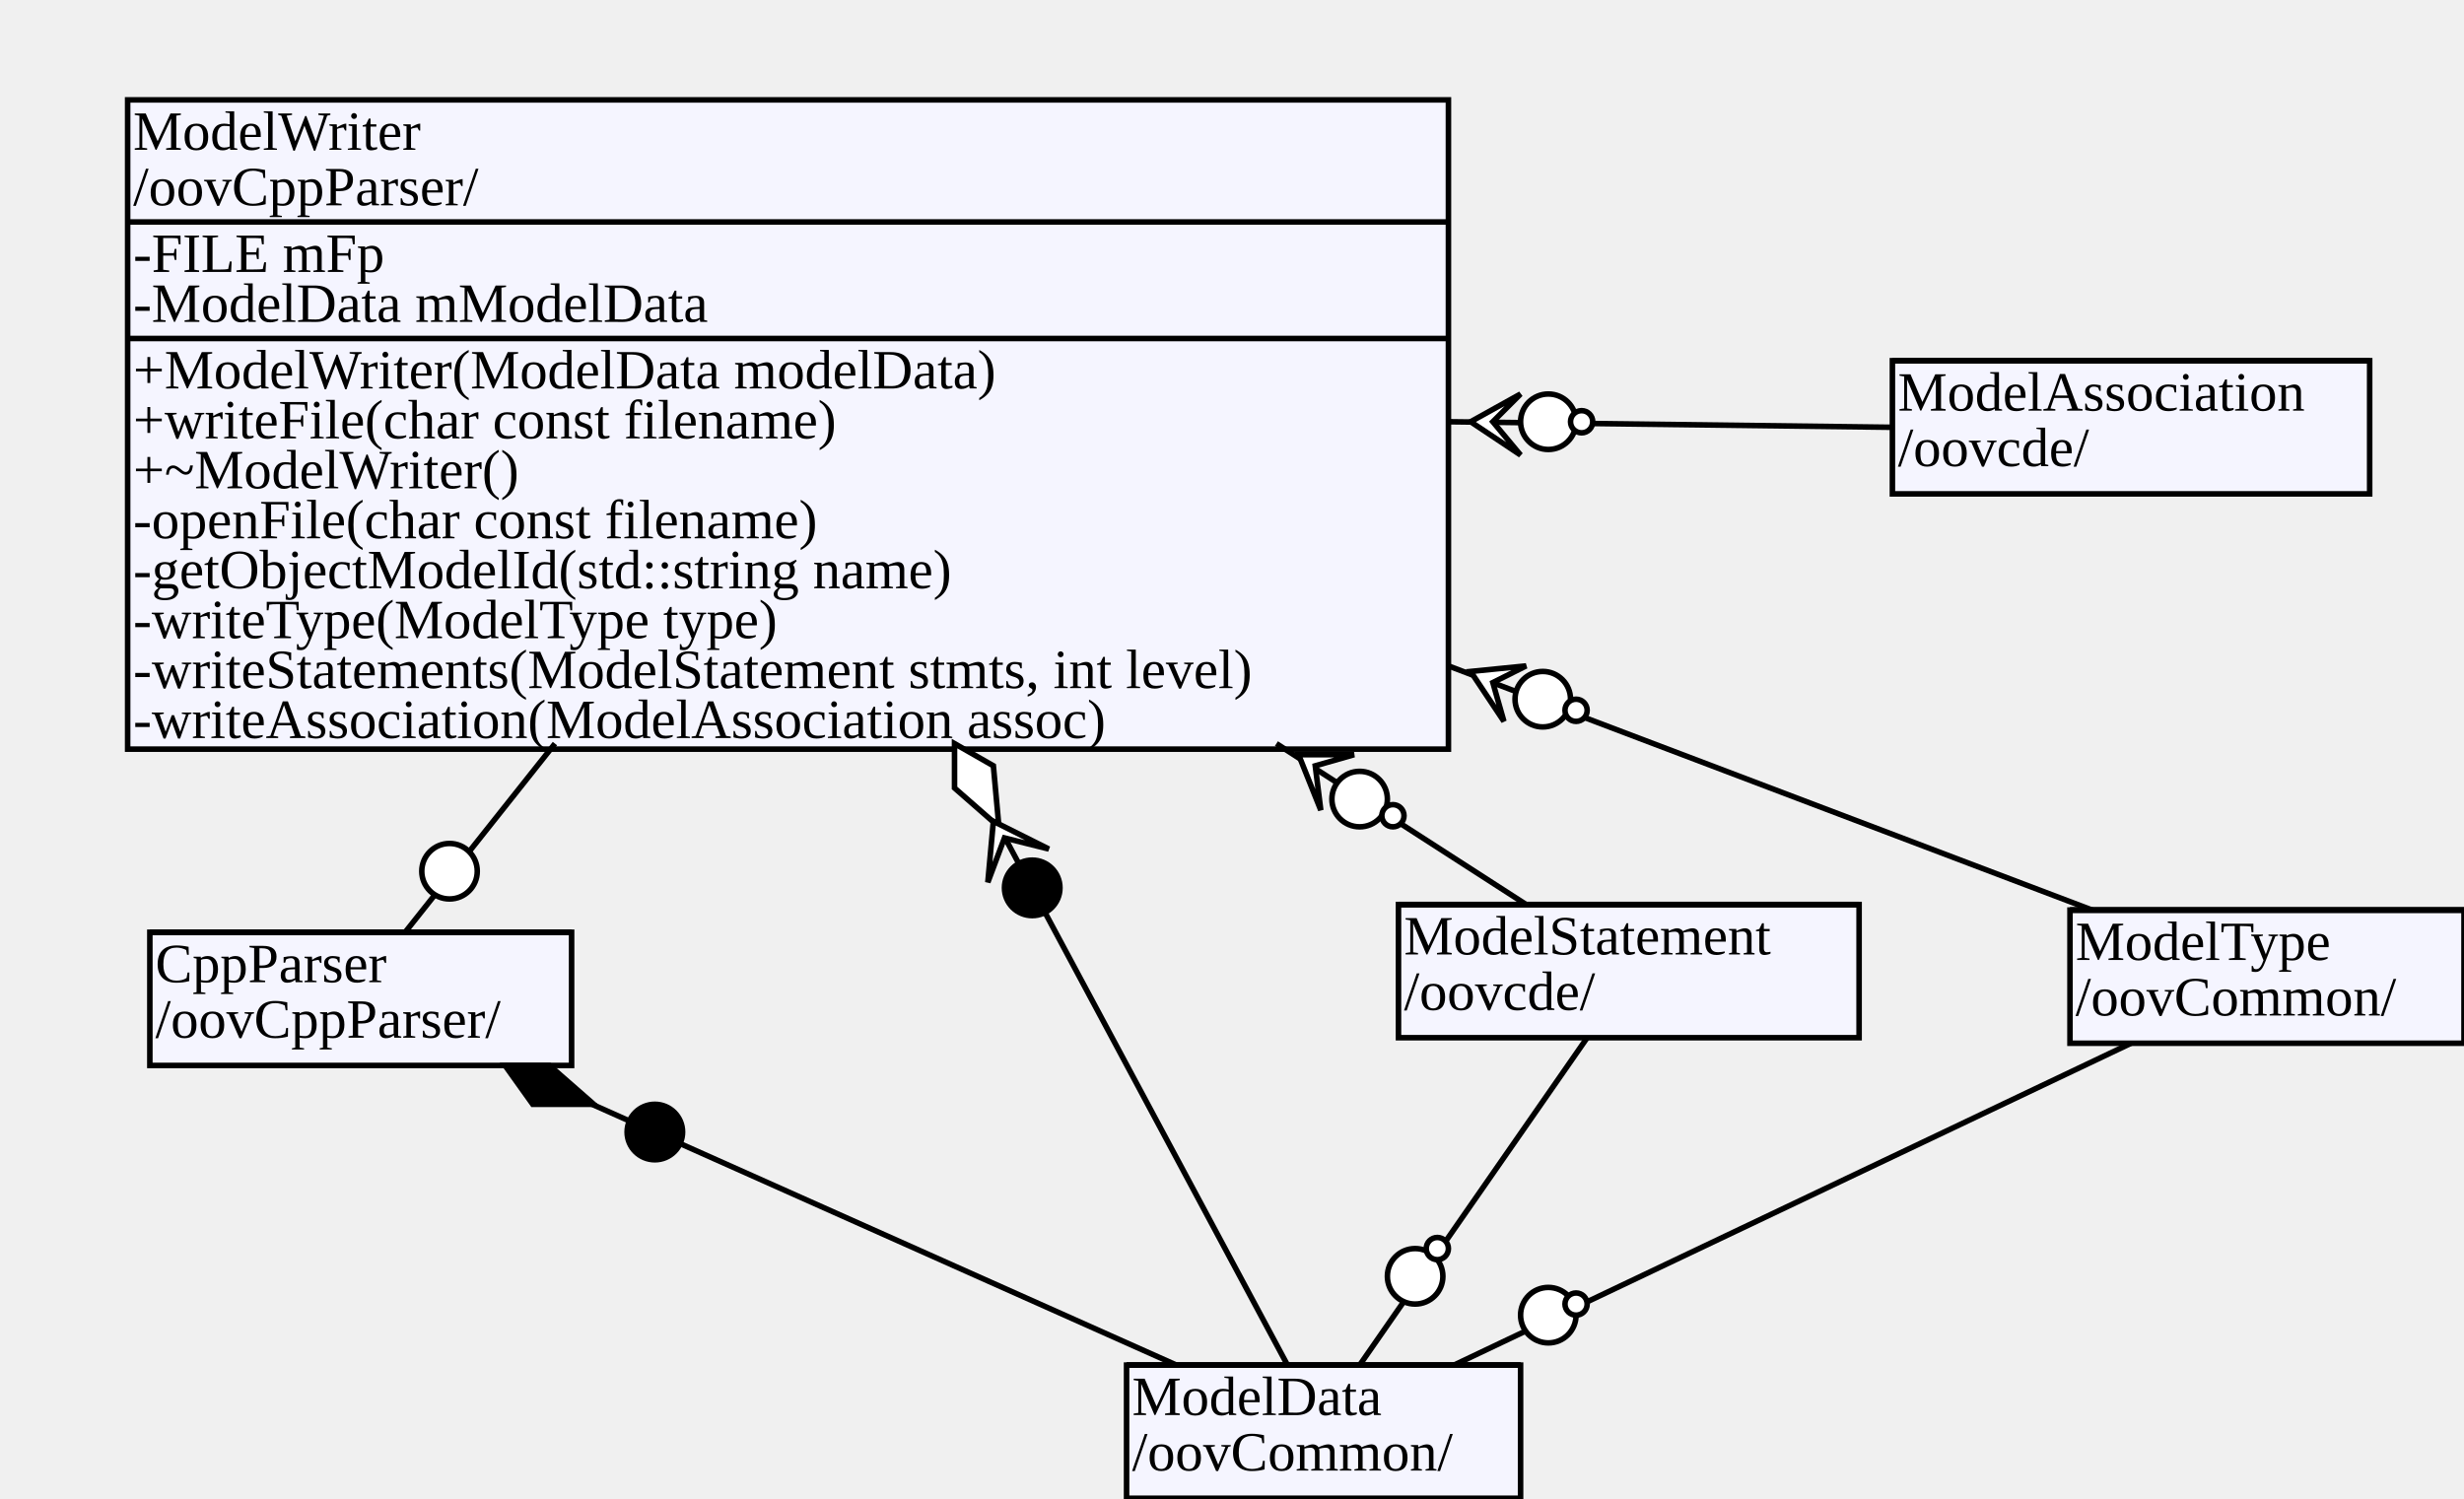
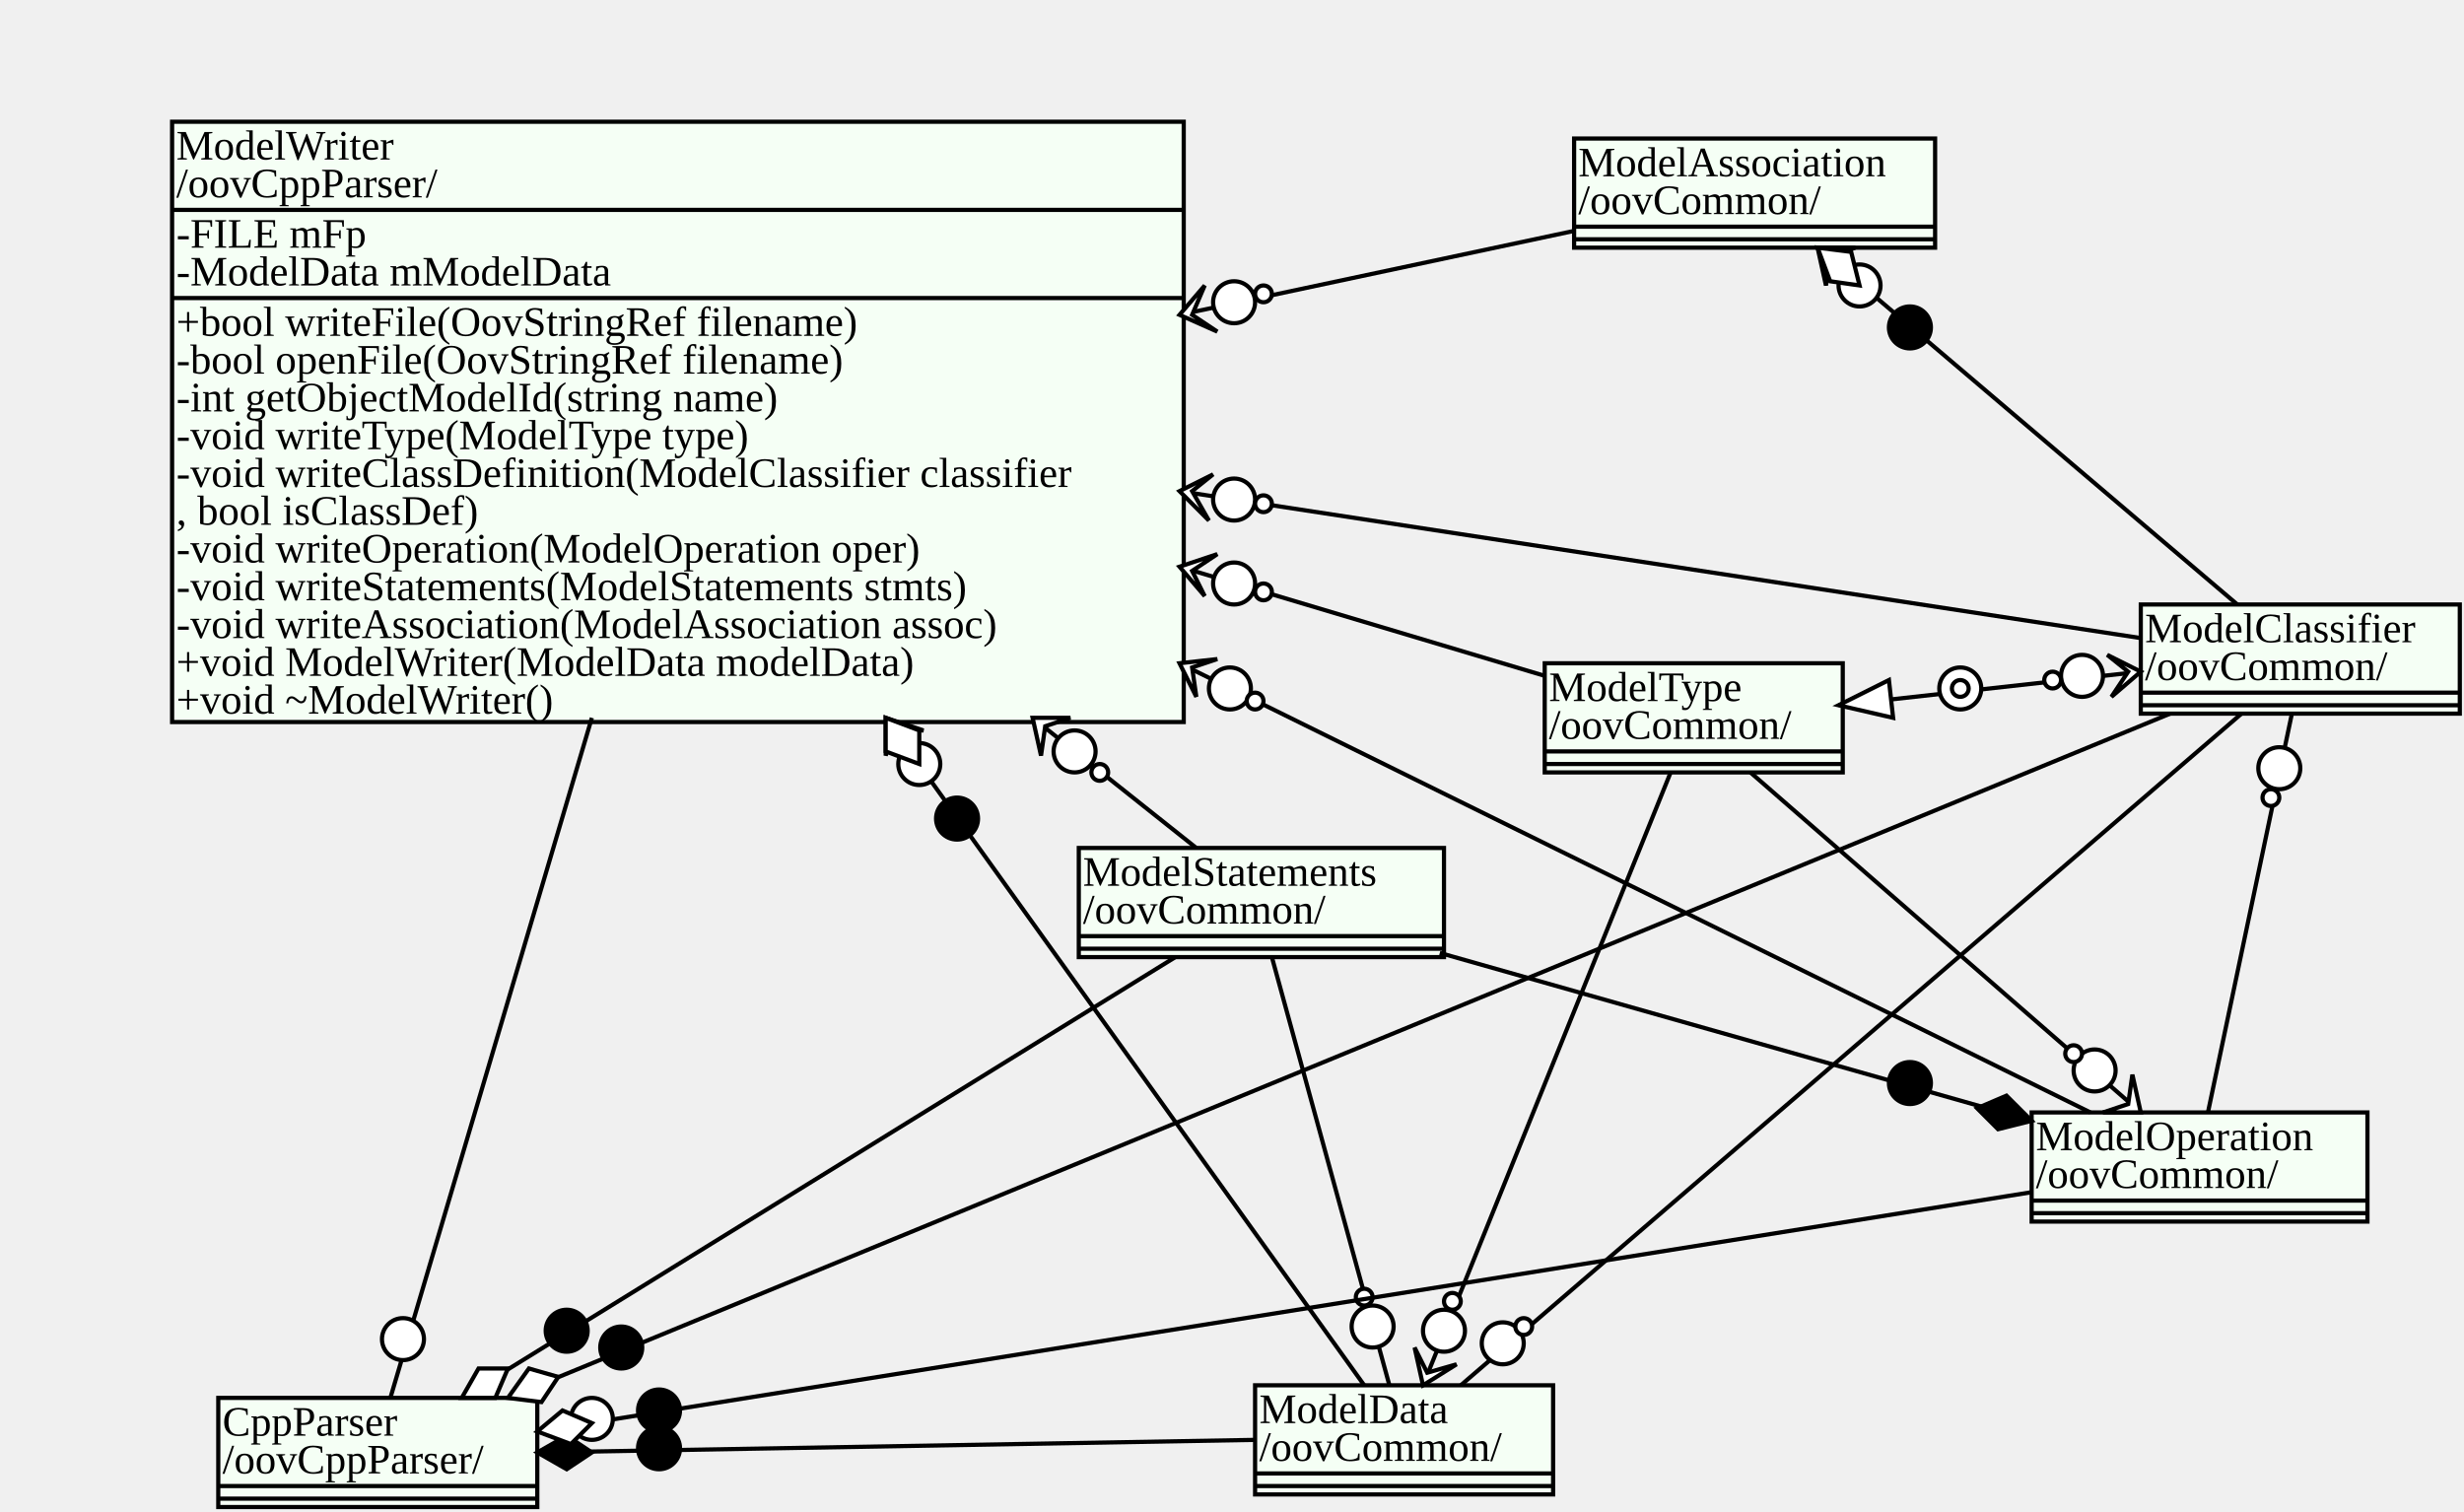
- <svg xmlns="http://www.w3.org/2000/svg" version="1.1" width="444" height="270">
-   <g fill="#f5f5ff" stroke="rgb(0,0,0)" style="stroke-width:1">
-     <rect x="27" y="168" width="76" height="24" />
-     <line x1="27" y1="168" x2="103" y2="168" />
-     <line x1="27" y1="168" x2="103" y2="168" />
+ <svg xmlns="http://www.w3.org/2000/svg" version="1.1" width="587" height="360">
+   <g fill="#f5fff5" stroke="#000000" style="stroke-width:1">
+     <rect x="41" y="29" width="241" height="143" />
+     <line x1="41" y1="50" x2="282" y2="50" />
+     <line x1="41" y1="71" x2="282" y2="71" />
  </g>
-   <g font-size="10">
-     <text x="28" y="177">CppParser</text>
-     <text x="28" y="187">/oovCppParser/</text>
+   <g font-size="10" stroke="none">
+     <text x="42" y="38">ModelWriter</text>
+     <text x="42" y="47">/oovCppParser/</text>
+     <text x="42" y="59">-FILE mFp</text>
+     <text x="42" y="68">-ModelData mModelData</text>
+     <text x="42" y="80">+bool writeFile(OovStringRef filename)</text>
+     <text x="42" y="89">-bool openFile(OovStringRef filename)</text>
+     <text x="42" y="98">-int getObjectModelId(string name)</text>
+     <text x="42" y="107">-void writeType(ModelType type)</text>
+     <text x="42" y="116">-void writeClassDefinition(ModelClassifier classifier</text>
+     <text x="42" y="125">   , bool isClassDef)</text>
+     <text x="42" y="134">-void writeOperation(ModelOperation oper)</text>
+     <text x="42" y="143">-void writeStatements(ModelStatements stmts)</text>
+     <text x="42" y="152">-void writeAssociation(ModelAssociation assoc)</text>
+     <text x="42" y="161">+void ModelWriter(ModelData modelData)</text>
+     <text x="42" y="170">+void ~ModelWriter()</text>
  </g>
-   <g fill="#f5f5ff" stroke="rgb(0,0,0)" style="stroke-width:1">
-     <rect x="23" y="18" width="238" height="117" />
-     <line x1="23" y1="40" x2="261" y2="40" />
-     <line x1="23" y1="61" x2="261" y2="61" />
+   <g fill="#f5fff5" stroke="#000000" style="stroke-width:1">
+     <rect x="299" y="330" width="71" height="26" />
+     <line x1="299" y1="351" x2="370" y2="351" />
+     <line x1="299" y1="354" x2="370" y2="354" />
  </g>
-   <g font-size="10">
-     <text x="24" y="27">ModelWriter</text>
-     <text x="24" y="37">/oovCppParser/</text>
-     <text x="24" y="49">-FILE mFp</text>
-     <text x="24" y="58">-ModelData mModelData</text>
-     <text x="24" y="70">+ModelWriter(ModelData modelData)</text>
-     <text x="24" y="79">+writeFile(char   const filename)</text>
-     <text x="24" y="88">+~ModelWriter()</text>
-     <text x="24" y="97">-openFile(char   const filename)</text>
-     <text x="24" y="106">-getObjectModelId(std::string name)</text>
-     <text x="24" y="115">-writeType(ModelType type)</text>
-     <text x="24" y="124">-writeStatements(ModelStatement stmts, int level)</text>
-     <text x="24" y="133">-writeAssociation(ModelAssociation assoc)</text>
+   <g font-size="10" stroke="none">
+     <text x="300" y="339">ModelData</text>
+     <text x="300" y="348">/oovCommon/</text>
  </g>
-   <g fill="#f5f5ff" stroke="rgb(0,0,0)" style="stroke-width:1">
-     <rect x="203" y="246" width="71" height="24" />
-     <line x1="203" y1="246" x2="274" y2="246" />
-     <line x1="203" y1="246" x2="274" y2="246" />
+   <g fill="#f5fff5" stroke="#000000" style="stroke-width:1">
+     <rect x="52" y="333" width="76" height="26" />
+     <line x1="52" y1="354" x2="128" y2="354" />
+     <line x1="52" y1="357" x2="128" y2="357" />
  </g>
-   <g font-size="10">
-     <text x="204" y="255">ModelData</text>
-     <text x="204" y="265">/oovCommon/</text>
+   <g font-size="10" stroke="none">
+     <text x="53" y="342">CppParser</text>
+     <text x="53" y="351">/oovCppParser/</text>
  </g>
-   <g fill="#f5f5ff" stroke="rgb(0,0,0)" style="stroke-width:1">
-     <rect x="373" y="164" width="71" height="24" />
-     <line x1="373" y1="164" x2="444" y2="164" />
-     <line x1="373" y1="164" x2="444" y2="164" />
+   <g fill="#f5fff5" stroke="#000000" style="stroke-width:1">
+     <rect x="368" y="158" width="71" height="26" />
+     <line x1="368" y1="179" x2="439" y2="179" />
+     <line x1="368" y1="182" x2="439" y2="182" />
  </g>
-   <g font-size="10">
-     <text x="374" y="173">ModelType</text>
-     <text x="374" y="183">/oovCommon/</text>
+   <g font-size="10" stroke="none">
+     <text x="369" y="167">ModelType</text>
+     <text x="369" y="176">/oovCommon/</text>
  </g>
-   <g fill="#f5f5ff" stroke="rgb(0,0,0)" style="stroke-width:1">
-     <rect x="252" y="163" width="83" height="24" />
-     <line x1="252" y1="163" x2="335" y2="163" />
-     <line x1="252" y1="163" x2="335" y2="163" />
+   <g fill="#f5fff5" stroke="#000000" style="stroke-width:1">
+     <rect x="510" y="144" width="76" height="26" />
+     <line x1="510" y1="165" x2="586" y2="165" />
+     <line x1="510" y1="168" x2="586" y2="168" />
  </g>
-   <g font-size="10">
-     <text x="253" y="172">ModelStatement</text>
-     <text x="253" y="182">/oovcde/</text>
+   <g font-size="10" stroke="none">
+     <text x="511" y="153">ModelClassifier</text>
+     <text x="511" y="162">/oovCommon/</text>
  </g>
-   <g fill="#f5f5ff" stroke="rgb(0,0,0)" style="stroke-width:1">
-     <rect x="341" y="65" width="86" height="24" />
-     <line x1="341" y1="65" x2="427" y2="65" />
-     <line x1="341" y1="65" x2="427" y2="65" />
+   <g fill="#f5fff5" stroke="#000000" style="stroke-width:1">
+     <rect x="484" y="265" width="80" height="26" />
+     <line x1="484" y1="286" x2="564" y2="286" />
+     <line x1="484" y1="289" x2="564" y2="289" />
  </g>
-   <g font-size="10">
-     <text x="342" y="74">ModelAssociation</text>
-     <text x="342" y="84">/oovcde/</text>
+   <g font-size="10" stroke="none">
+     <text x="485" y="274">ModelOperation</text>
+     <text x="485" y="283">/oovCommon/</text>
  </g>
-   <g fill="#f5f5ff" stroke="rgb(0,0,0)" style="stroke-width:1">
-     <line x1="73" y1="168" x2="100" y2="134" />
-     <circle cx="81" cy="157" r="5" style="fill:#ffffff" />
-     <line x1="91" y1="192" x2="212" y2="246" />
-     <polygon points="91,192 96,199 107,199 99,192 91,192 " style="fill:#000000" />
-     <circle cx="118" cy="204" r="5" style="fill:#000000" />
-     <circle cx="118" cy="204" r="2" style="fill:#000000" />
-     <line x1="172" y1="134" x2="232" y2="246" />
-     <polygon points="172,134 172,142 180,149 179,138 172,134 " style="fill:#ffffff" />
-     <polygon points="179,148 178,159 181,151 189,153 179,148 " style="fill:#ffffff" />
-     <circle cx="186" cy="160" r="5" style="fill:#000000" />
-     <circle cx="186" cy="160" r="2" style="fill:#000000" />
-     <line x1="261" y1="120" x2="377" y2="164" />
-     <polygon points="265,121 271,130 269,123 275,120 265,121 " style="fill:#ffffff" />
-     <circle cx="278" cy="126" r="5" style="fill:#ffffff" />
-     <circle cx="284" cy="128" r="2" style="fill:#ffffff" />
-     <line x1="230" y1="134" x2="275" y2="163" />
-     <polygon points="234,136 238,146 237,138 244,136 234,136 " style="fill:#ffffff" />
-     <circle cx="245" cy="144" r="5" style="fill:#ffffff" />
-     <circle cx="251" cy="147" r="2" style="fill:#ffffff" />
-     <line x1="261" y1="76" x2="341" y2="77" />
-     <polygon points="265,76 274,82 269,76 274,71 265,76 " style="fill:#ffffff" />
-     <circle cx="279" cy="76" r="5" style="fill:#ffffff" />
-     <circle cx="285" cy="76" r="2" style="fill:#ffffff" />
-     <line x1="262" y1="246" x2="384" y2="188" />
-     <circle cx="279" cy="237" r="5" style="fill:#ffffff" />
-     <circle cx="284" cy="235" r="2" style="fill:#ffffff" />
-     <line x1="245" y1="246" x2="286" y2="187" />
-     <circle cx="255" cy="230" r="5" style="fill:#ffffff" />
-     <circle cx="259" cy="225" r="2" style="fill:#ffffff" />
+   <g fill="#f5fff5" stroke="#000000" style="stroke-width:1">
+     <rect x="257" y="202" width="87" height="26" />
+     <line x1="257" y1="223" x2="344" y2="223" />
+     <line x1="257" y1="226" x2="344" y2="226" />
+   </g>
+   <g font-size="10" stroke="none">
+     <text x="258" y="211">ModelStatements</text>
+     <text x="258" y="220">/oovCommon/</text>
+   </g>
+   <g fill="#f5fff5" stroke="#000000" style="stroke-width:1">
+     <rect x="375" y="33" width="86" height="26" />
+     <line x1="375" y1="54" x2="461" y2="54" />
+     <line x1="375" y1="57" x2="461" y2="57" />
+   </g>
+   <g font-size="10" stroke="none">
+     <text x="376" y="42">ModelAssociation</text>
+     <text x="376" y="51">/oovCommon/</text>
+   </g>
+   <g fill="#f5f5ff" stroke="#000000" style="stroke-width:1">
+     <line x1="211" y1="171" x2="325" y2="330" />
+     <polygon points="211,171 211,180 213,174 220,174 211,171 " style="fill:#ffffff" />
+     <circle cx="219" cy="182" r="5" style="fill:#ffffff" />
+     <circle cx="228" cy="195" r="5" style="fill:#000000" />
+     <circle cx="228" cy="195" r="2" style="fill:#000000" />
+     <polygon points="211,171 211,179 219,182 219,174 211,171 " style="fill:#ffffff" />
+     <line x1="141" y1="171" x2="93" y2="333" />
+     <circle cx="96" cy="319" r="5" style="fill:#ffffff" />
+     <line x1="281" y1="135" x2="368" y2="161" />
+     <polygon points="281,135 287,142 284,136 290,132 281,135 " style="fill:#ffffff" />
+     <circle cx="294" cy="139" r="5" style="fill:#ffffff" />
+     <circle cx="301" cy="141" r="2" style="fill:#ffffff" />
+     <line x1="281" y1="117" x2="510" y2="152" />
+     <polygon points="281,117 288,124 284,117 289,113 281,117 " style="fill:#ffffff" />
+     <circle cx="294" cy="119" r="5" style="fill:#ffffff" />
+     <circle cx="301" cy="120" r="2" style="fill:#ffffff" />
+     <line x1="281" y1="158" x2="498" y2="265" />
+     <polygon points="281,158 285,166 284,159 290,157 281,158 " style="fill:#ffffff" />
+     <circle cx="293" cy="164" r="5" style="fill:#ffffff" />
+     <circle cx="299" cy="167" r="2" style="fill:#ffffff" />
+     <line x1="246" y1="171" x2="285" y2="202" />
+     <polygon points="246,171 248,180 249,173 255,171 246,171 " style="fill:#ffffff" />
+     <circle cx="256" cy="179" r="5" style="fill:#ffffff" />
+     <circle cx="262" cy="184" r="2" style="fill:#ffffff" />
+     <line x1="281" y1="75" x2="375" y2="55" />
+     <polygon points="281,75 290,79 284,75 287,68 281,75 " style="fill:#ffffff" />
+     <circle cx="294" cy="72" r="5" style="fill:#ffffff" />
+     <circle cx="301" cy="70" r="2" style="fill:#ffffff" />
+     <line x1="299" y1="343" x2="128" y2="346" />
+     <circle cx="157" cy="345" r="5" style="fill:#000000" />
+     <circle cx="157" cy="345" r="2" style="fill:#000000" />
+     <polygon points="128,346 135,350 141,346 135,342 128,346 " style="fill:#000000" />
+     <line x1="339" y1="330" x2="398" y2="184" />
+     <polygon points="339,330 347,325 340,327 337,321 339,330 " style="fill:#ffffff" />
+     <circle cx="344" cy="317" r="5" style="fill:#ffffff" />
+     <circle cx="346" cy="310" r="2" style="fill:#ffffff" />
+     <line x1="348" y1="330" x2="534" y2="170" />
+     <circle cx="358" cy="320" r="5" style="fill:#ffffff" />
+     <circle cx="363" cy="316" r="2" style="fill:#ffffff" />
+     <line x1="331" y1="330" x2="303" y2="228" />
+     <circle cx="327" cy="316" r="5" style="fill:#ffffff" />
+     <circle cx="325" cy="309" r="2" style="fill:#ffffff" />
+     <line x1="121" y1="333" x2="517" y2="170" />
+     <circle cx="148" cy="321" r="5" style="fill:#000000" />
+     <circle cx="148" cy="321" r="2" style="fill:#000000" />
+     <polygon points="121,333 129,334 133,328 126,326 121,333 " style="fill:#ffffff" />
+     <line x1="128" y1="341" x2="484" y2="284" />
+     <circle cx="141" cy="338" r="5" style="fill:#ffffff" />
+     <circle cx="157" cy="336" r="5" style="fill:#000000" />
+     <circle cx="157" cy="336" r="2" style="fill:#000000" />
+     <polygon points="128,341 136,344 141,339 134,336 128,341 " style="fill:#ffffff" />
+     <line x1="110" y1="333" x2="280" y2="228" />
+     <circle cx="135" cy="317" r="5" style="fill:#000000" />
+     <circle cx="135" cy="317" r="2" style="fill:#000000" />
+     <polygon points="110,333 118,333 121,326 114,326 110,333 " style="fill:#ffffff" />
+     <line x1="438" y1="168" x2="510" y2="160" />
+     <circle cx="467" cy="164" r="5" style="fill:#ffffff" />
+     <circle cx="467" cy="164" r="2" style="fill:#ffffff" />
+     <polygon points="438,168 451,171 450,162 438,168 " style="fill:#ffffff" />
+     <polygon points="510,160 502,156 507,160 503,166 510,160 " style="fill:#ffffff" />
+     <circle cx="496" cy="161" r="5" style="fill:#ffffff" />
+     <circle cx="489" cy="162" r="2" style="fill:#ffffff" />
+     <line x1="417" y1="184" x2="510" y2="265" />
+     <polygon points="510,265 508,256 507,263 501,265 510,265 " style="fill:#ffffff" />
+     <circle cx="499" cy="255" r="5" style="fill:#ffffff" />
+     <circle cx="494" cy="251" r="2" style="fill:#ffffff" />
+     <line x1="546" y1="170" x2="526" y2="265" />
+     <circle cx="543" cy="183" r="5" style="fill:#ffffff" />
+     <circle cx="541" cy="190" r="2" style="fill:#ffffff" />
+     <line x1="533" y1="144" x2="433" y2="59" />
+     <polygon points="433,59 435,68 436,61 442,59 433,59 " style="fill:#ffffff" />
+     <circle cx="443" cy="68" r="5" style="fill:#ffffff" />
+     <circle cx="455" cy="78" r="5" style="fill:#000000" />
+     <circle cx="455" cy="78" r="2" style="fill:#000000" />
+     <polygon points="433,59 436,67 443,68 441,60 433,59 " style="fill:#ffffff" />
+     <line x1="484" y1="267" x2="343" y2="227" />
+     <circle cx="455" cy="258" r="5" style="fill:#000000" />
+     <circle cx="455" cy="258" r="2" style="fill:#000000" />
+     <polygon points="484,267 478,261 471,264 476,269 484,267 " style="fill:#000000" />
  </g>
</svg>
